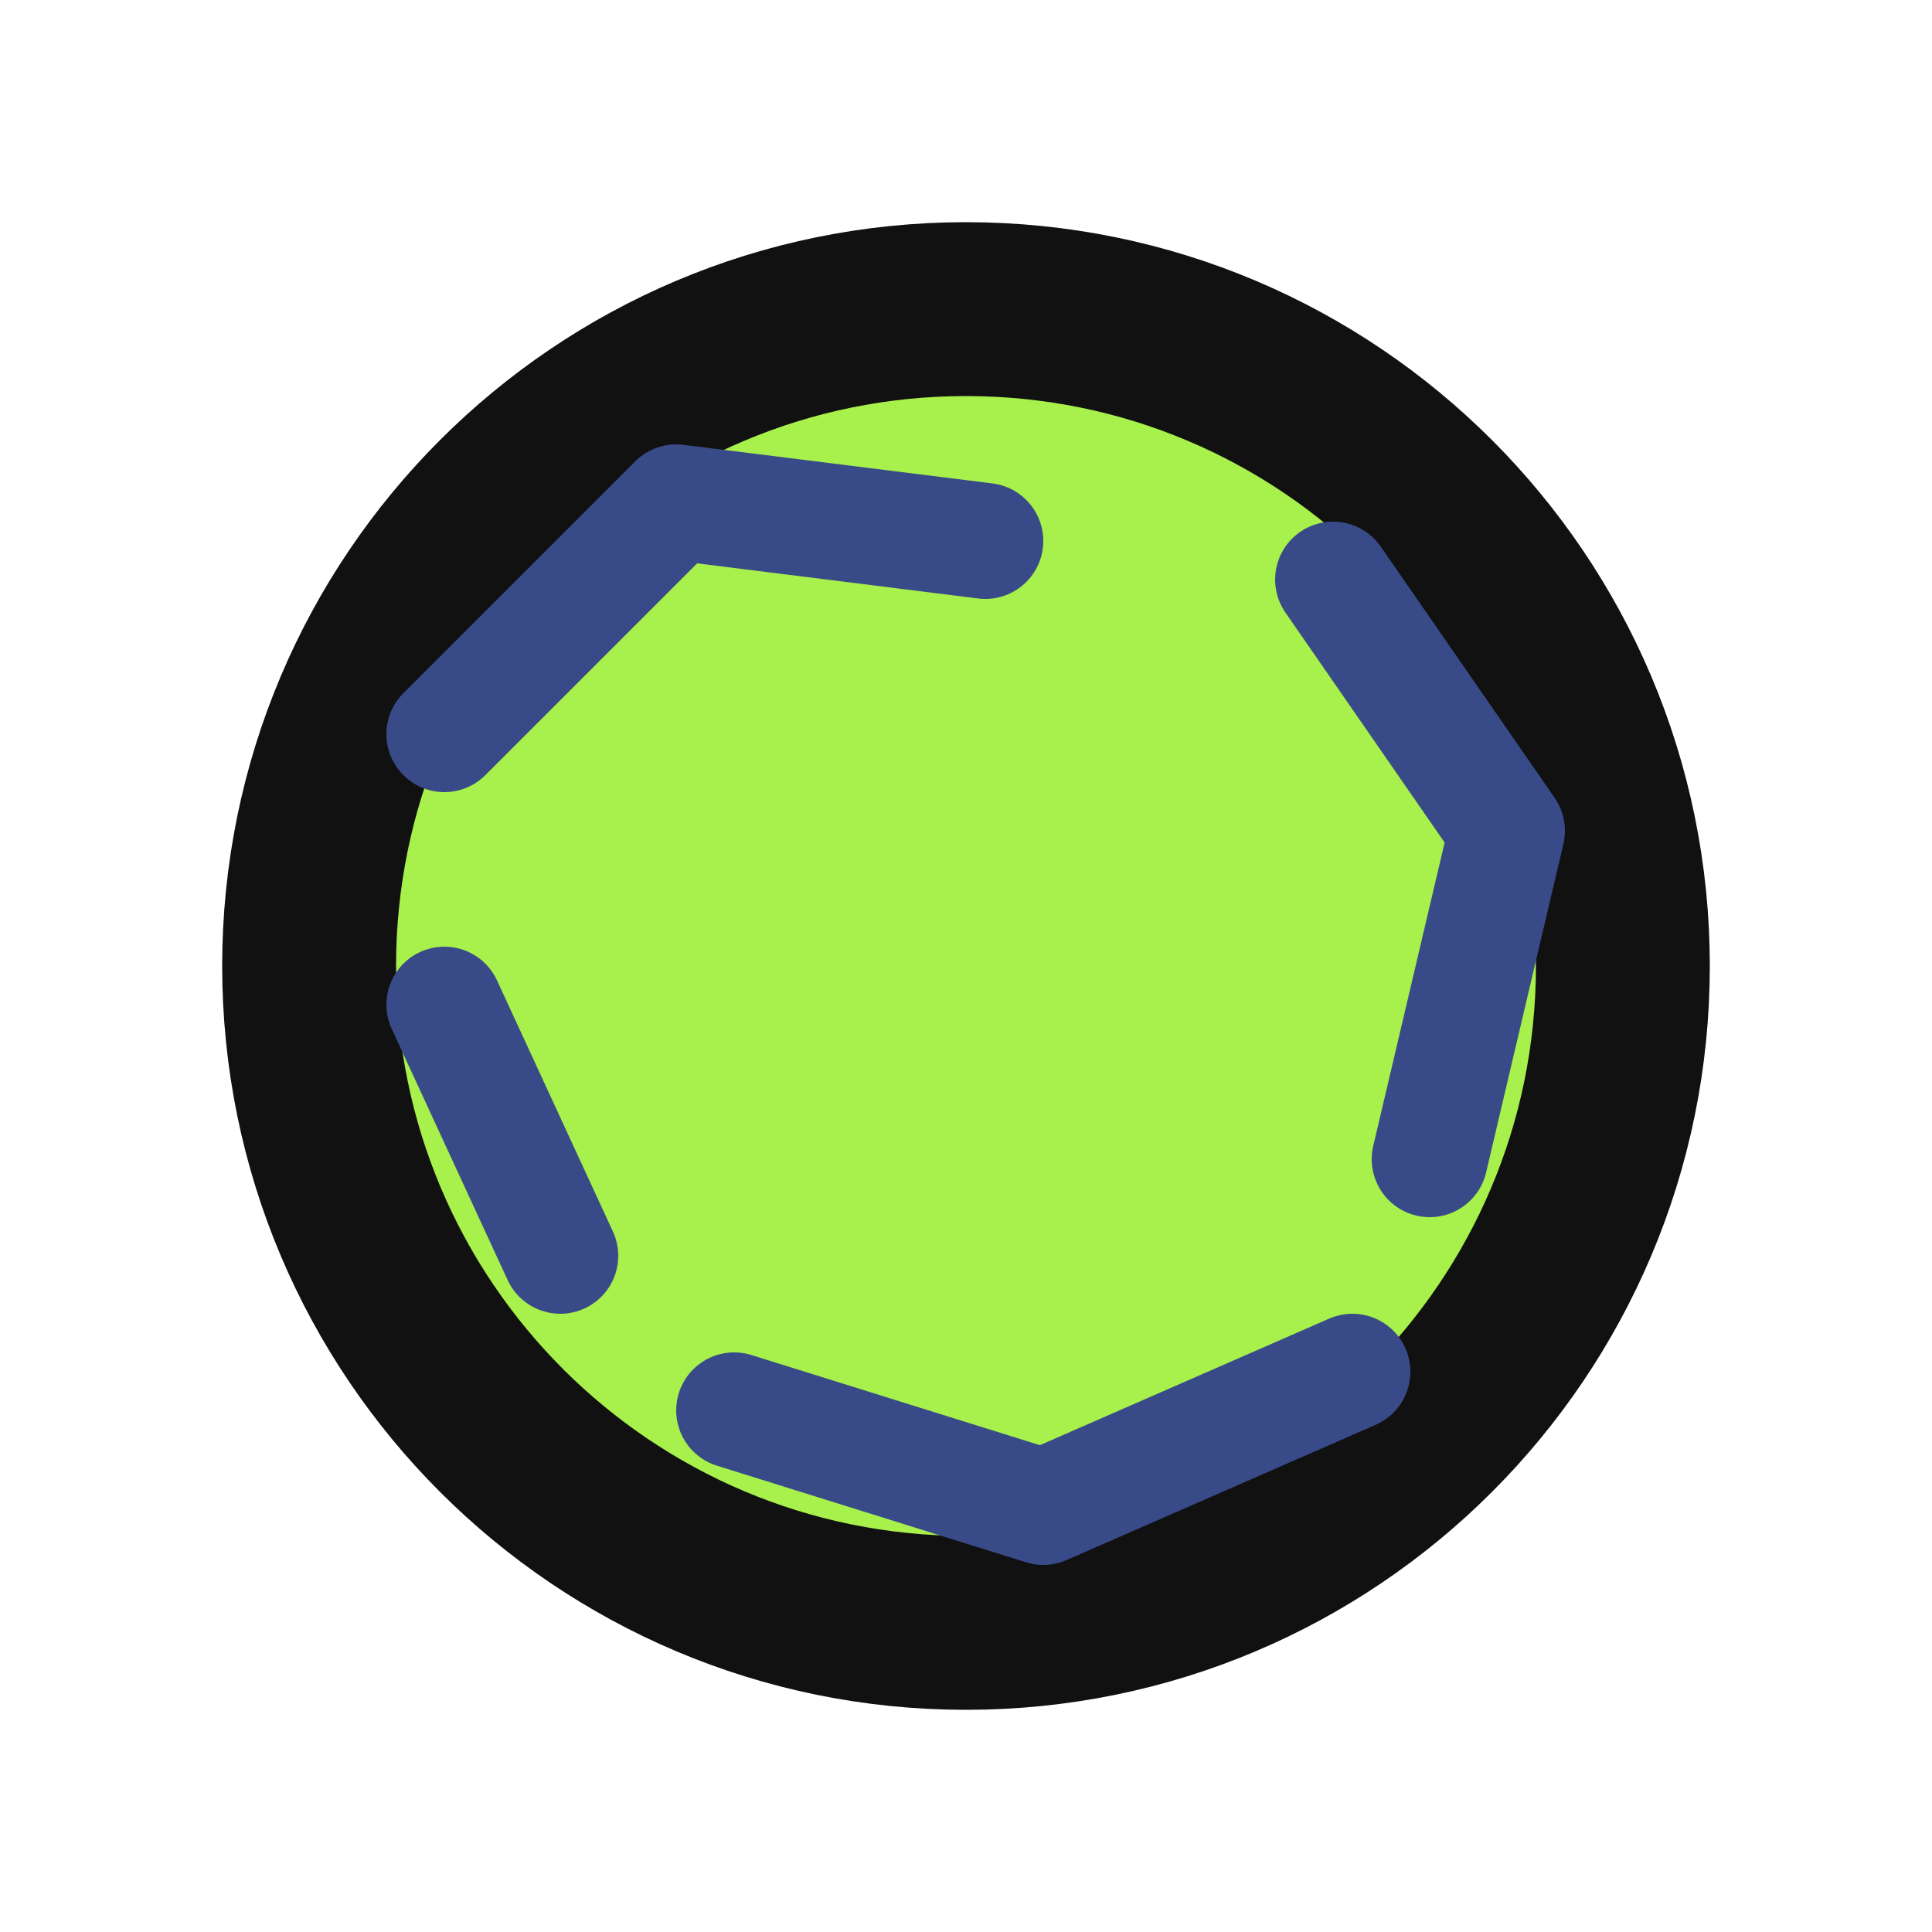
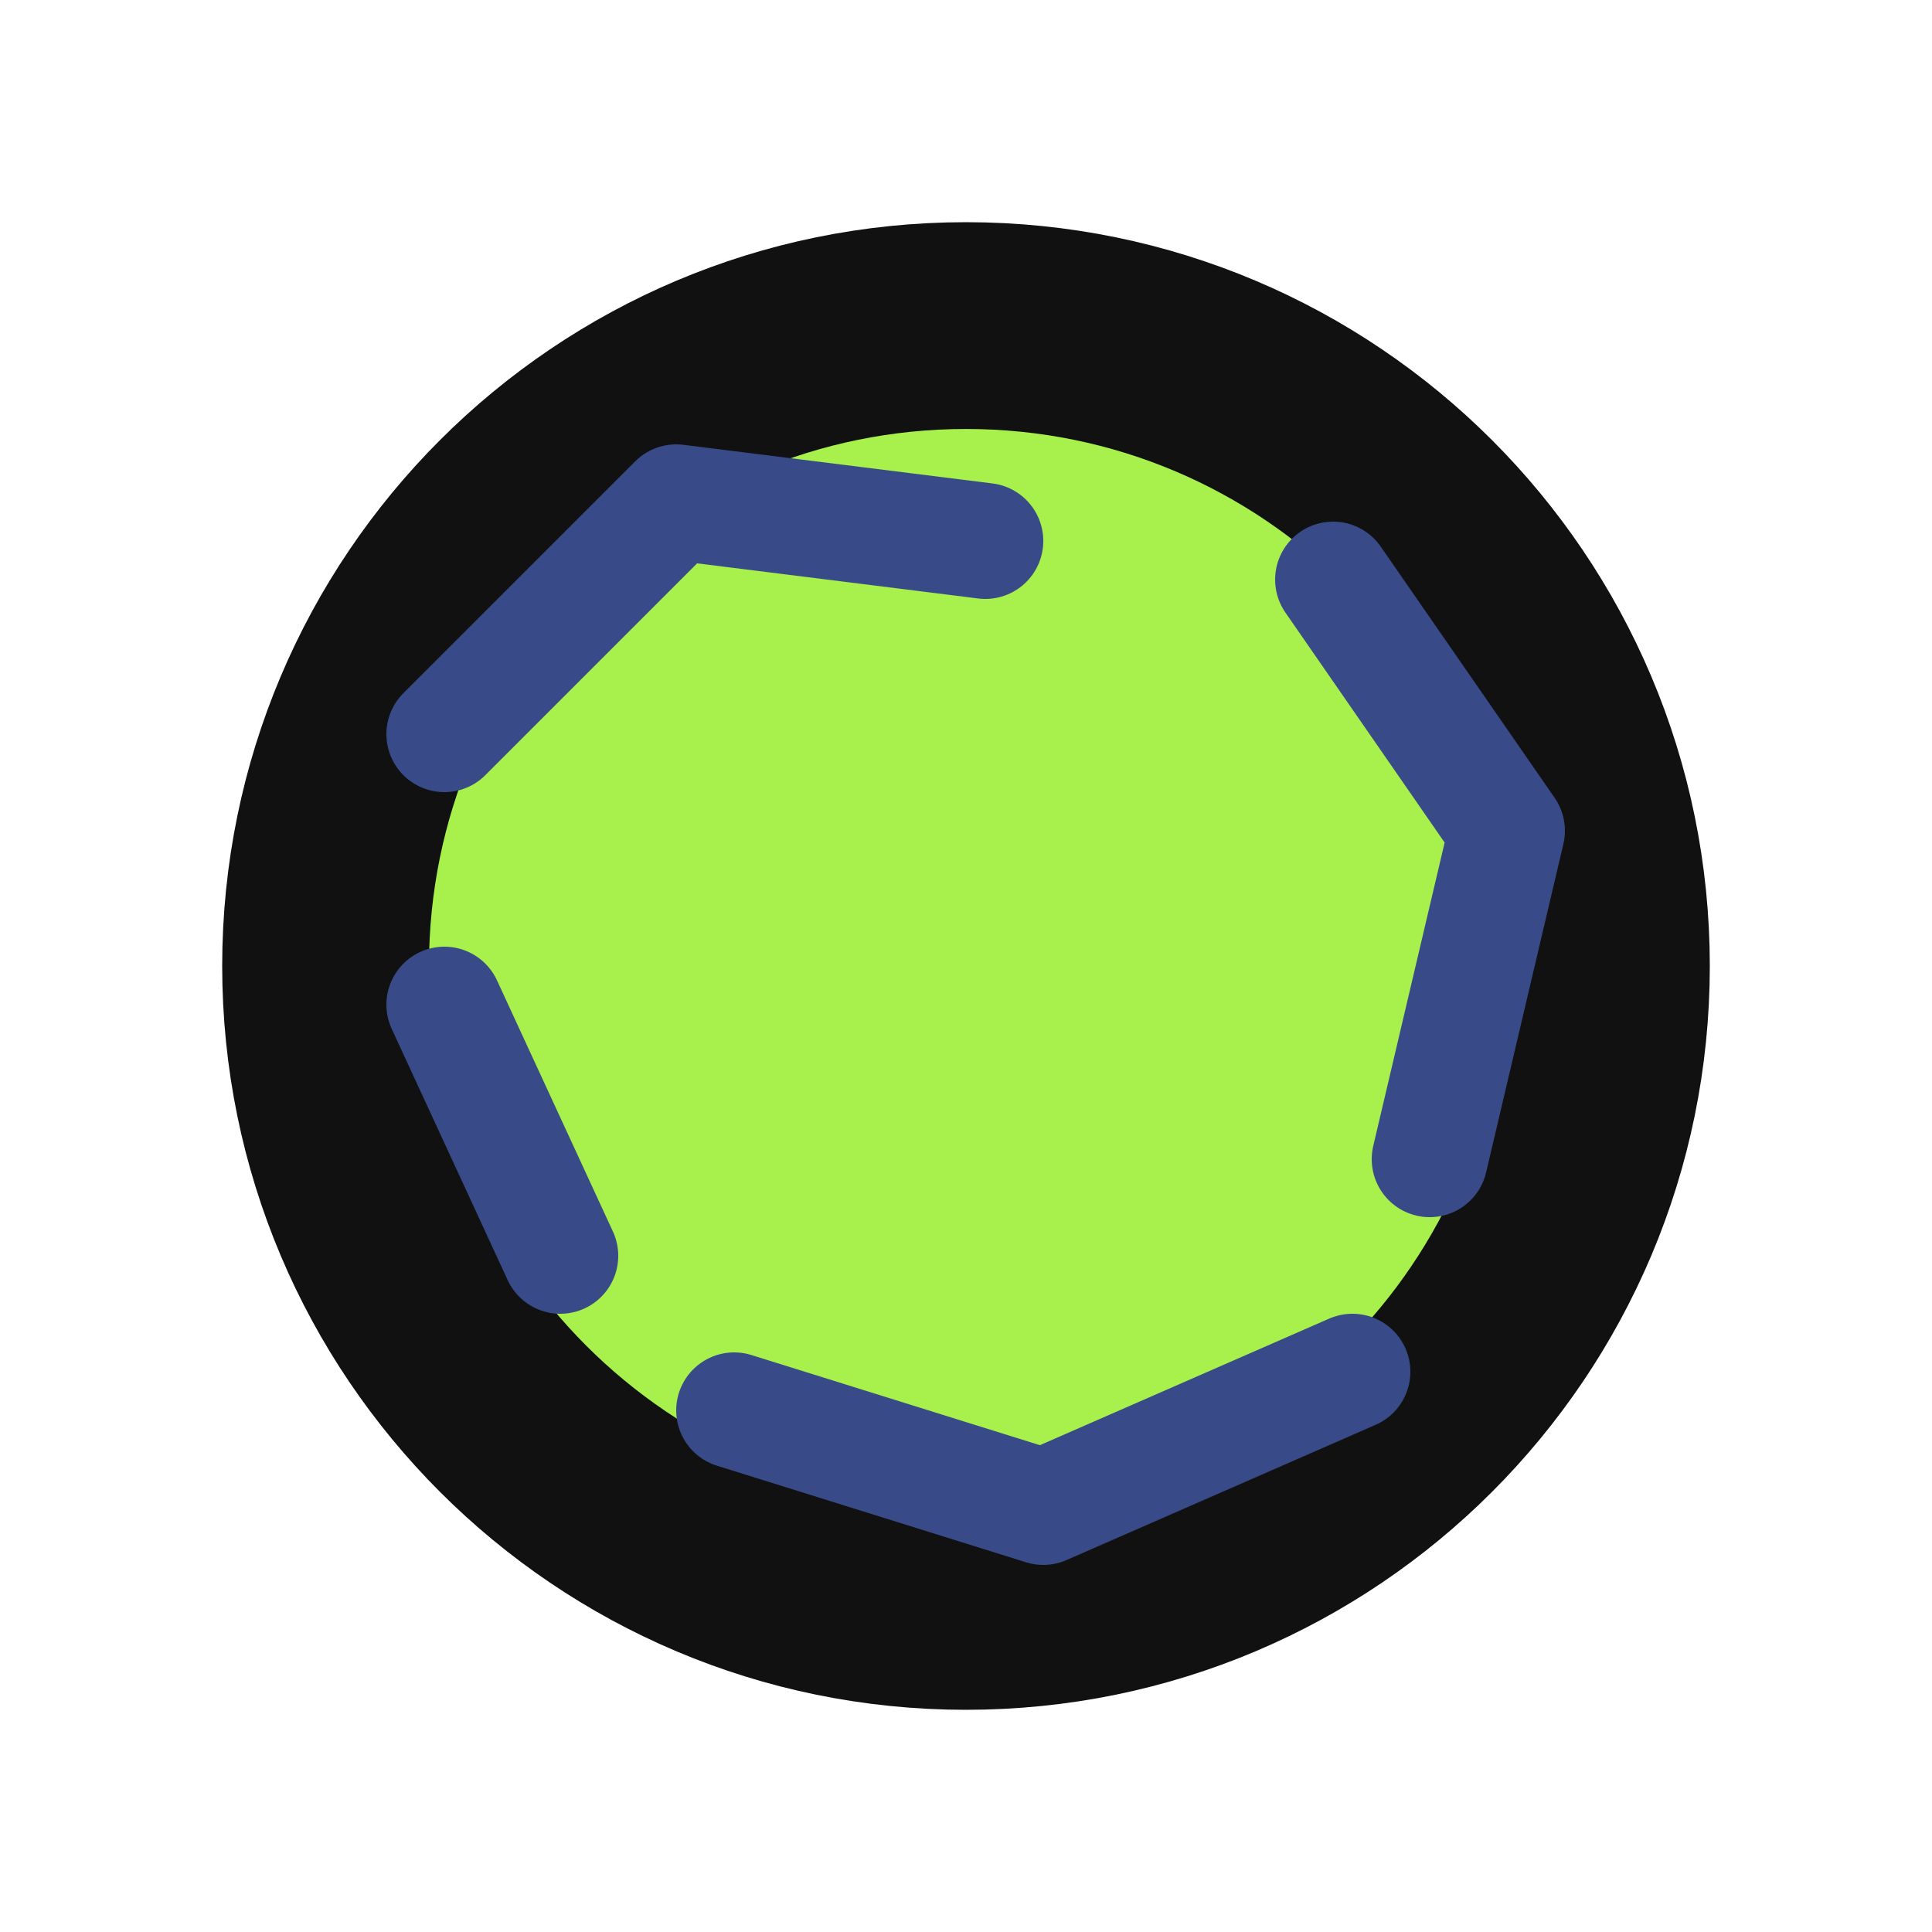
<svg xmlns="http://www.w3.org/2000/svg" width="100" height="100" viewBox="0 0 100 100">
  <g stroke-linecap="round" stroke-linejoin="round">
-     <circle cx="50" cy="50" r="34" fill="#a8f04b" stroke="#111111" stroke-width="9" />
+     <circle cx="50" cy="50" r="33.148" fill="#a8f04b" stroke="#111111" stroke-width="10.703" />
    <path d="M23 38l12-12 16 2m18 2 9 13-4 17m-4 11-16 7-16-5m-9-8-6-13" fill="none" stroke="#384b88" stroke-width="6" />
  </g>
</svg>
